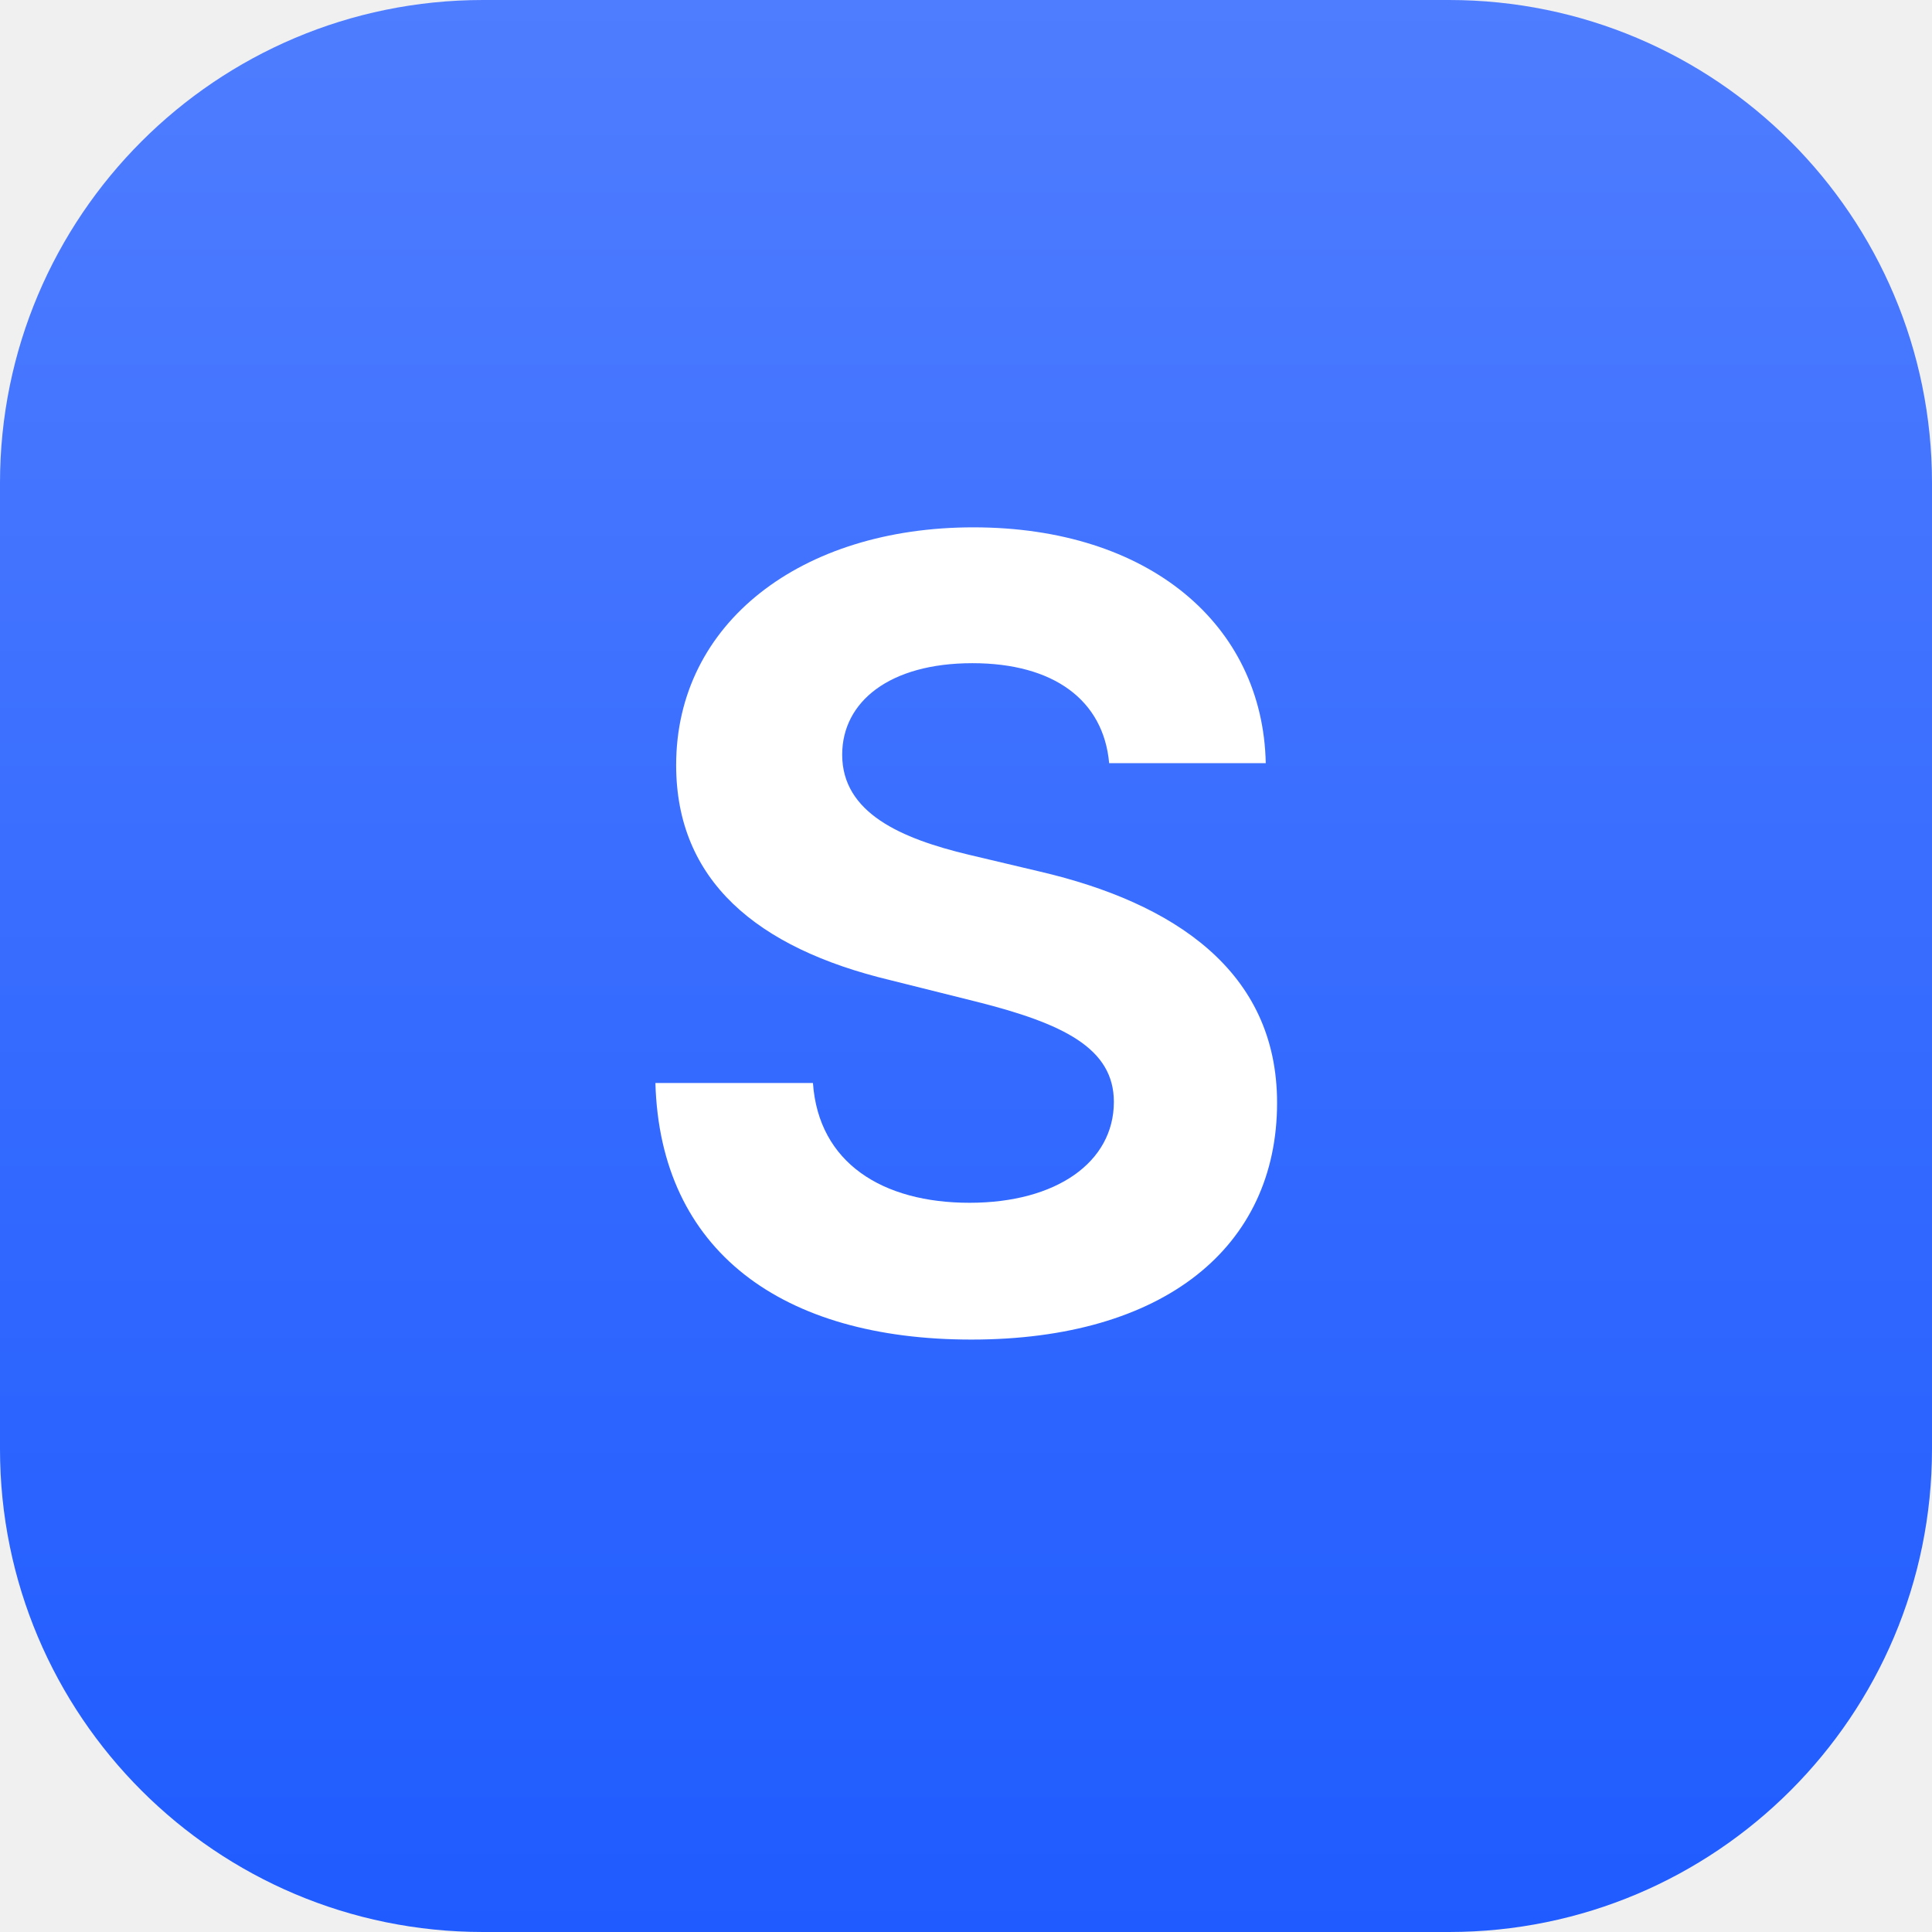
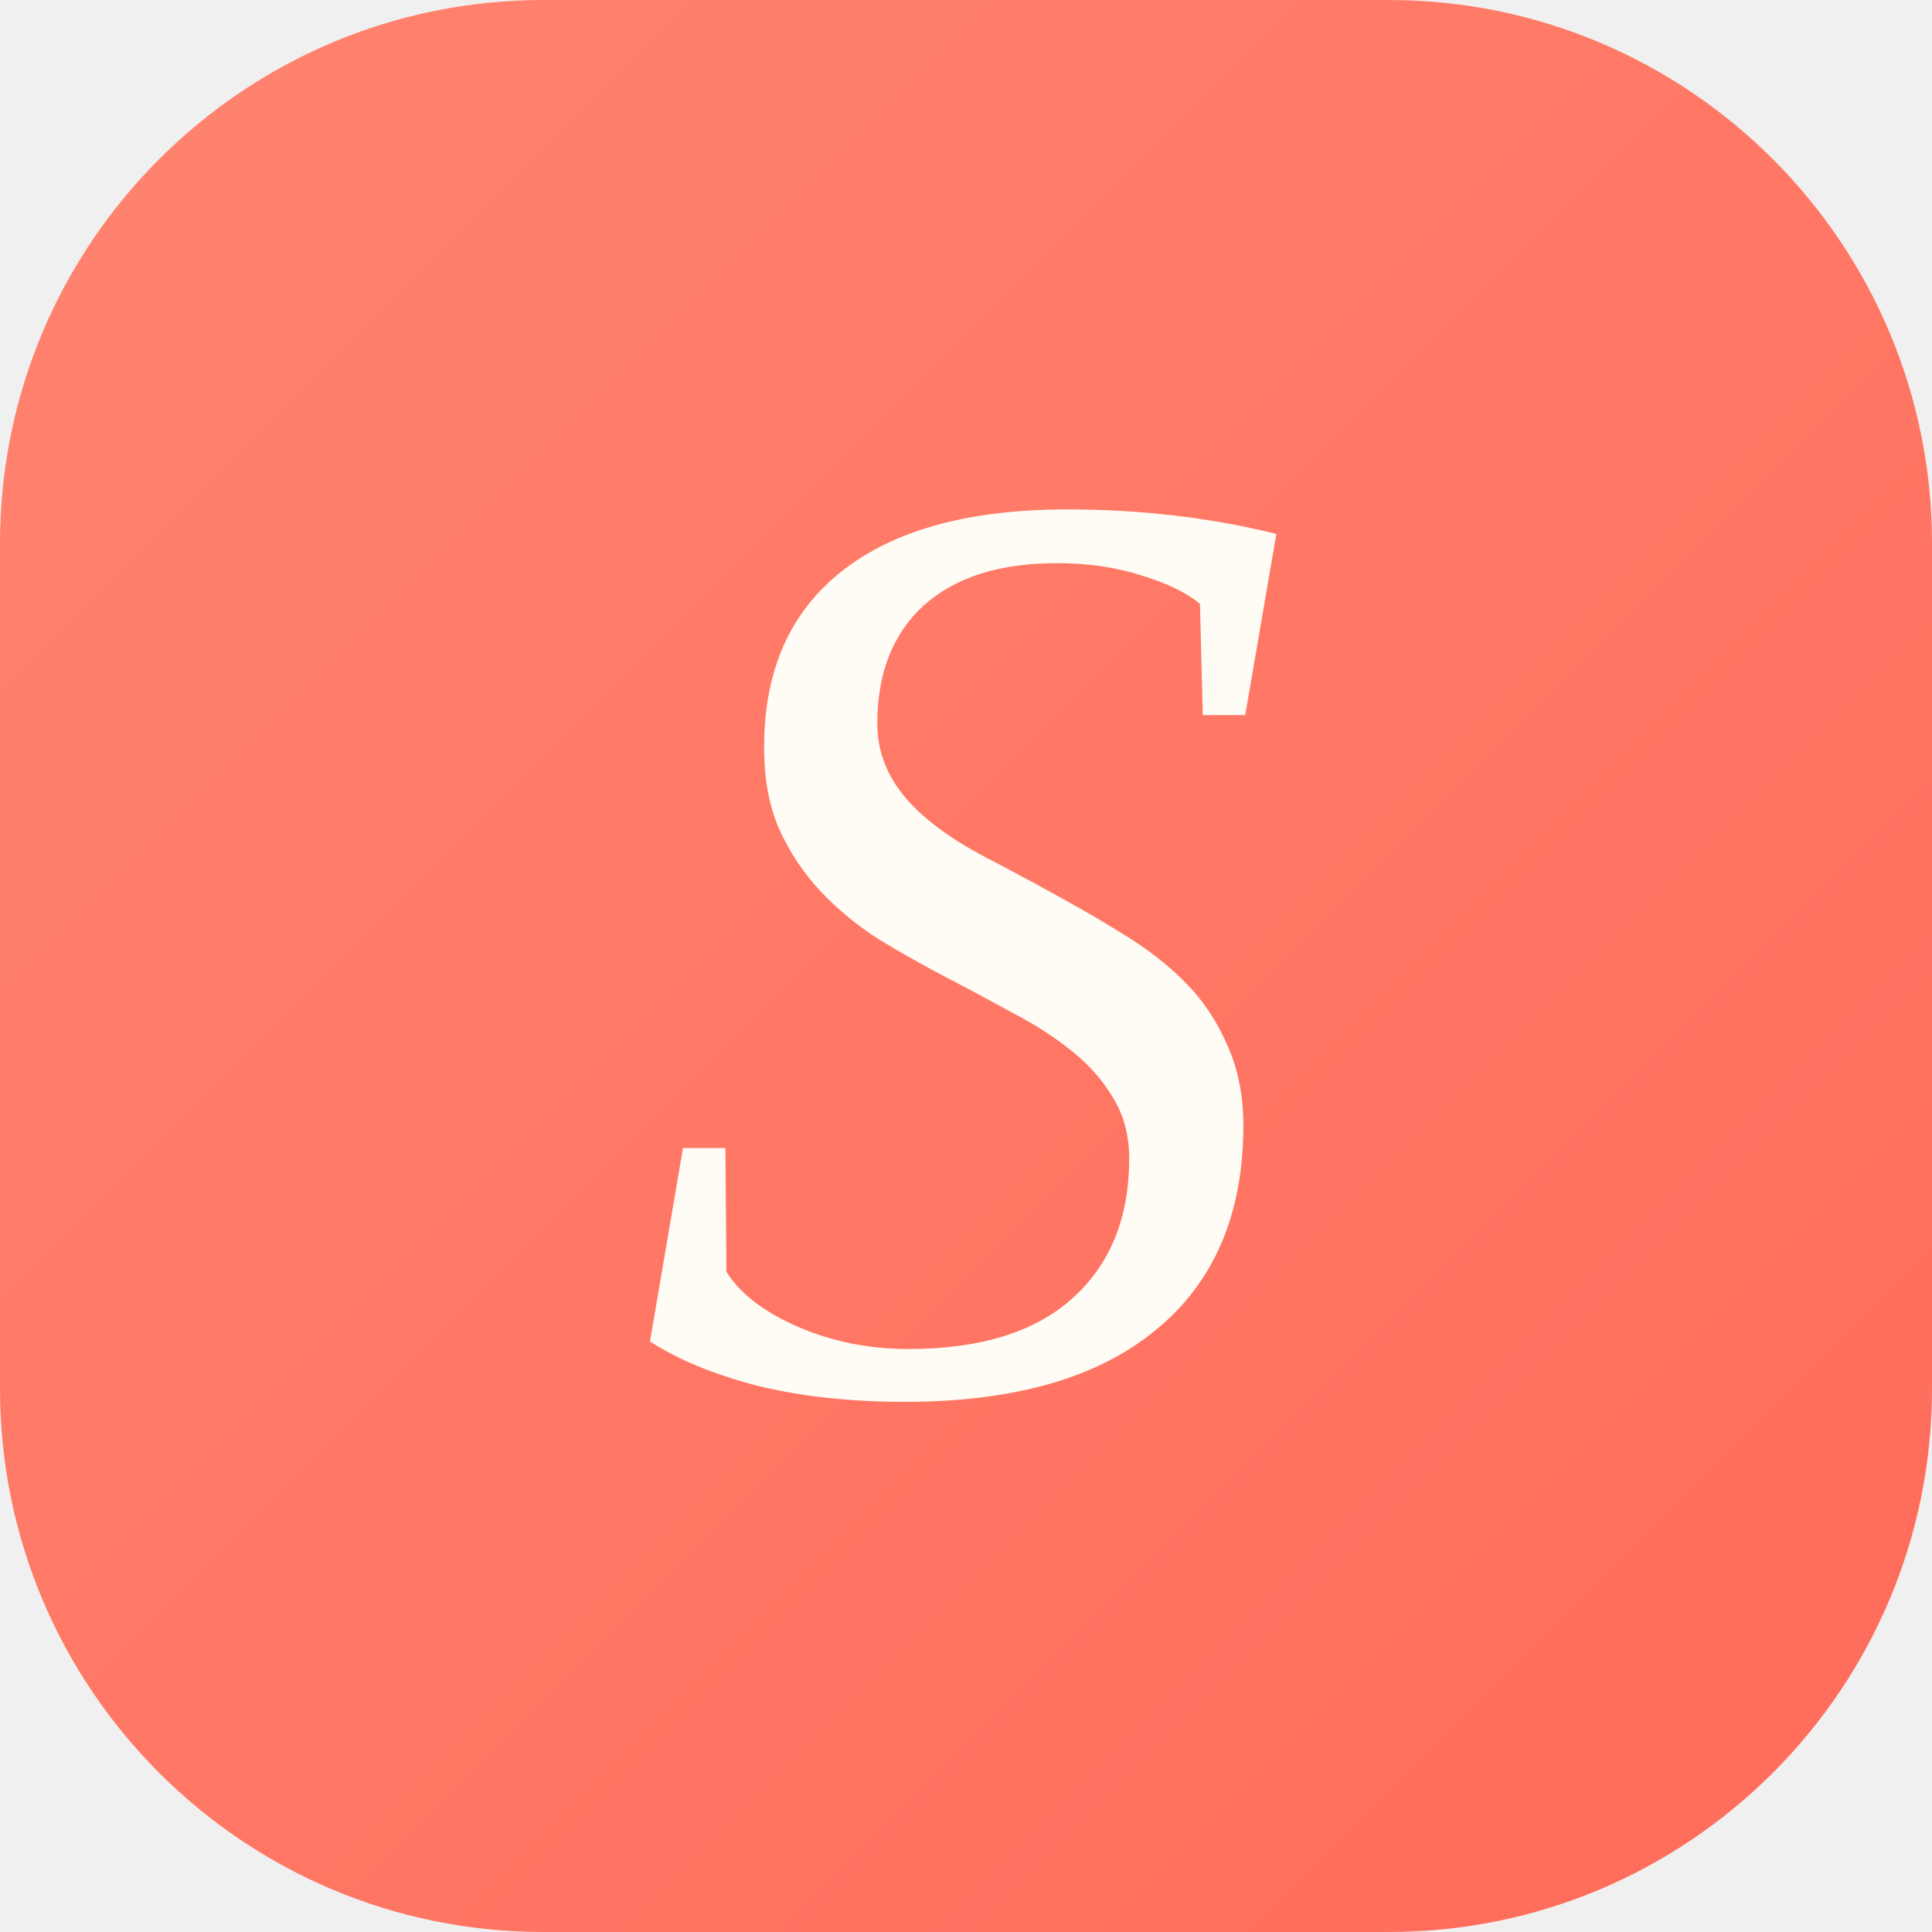
<svg xmlns="http://www.w3.org/2000/svg" viewBox="0 0 32 32" width="32" height="32">
  <defs>
-     <linearGradient id="g" x1="0" y1="0" x2="0" y2="1">
-       <stop offset="0%" stop-color="#4f7dff" />
-       <stop offset="100%" stop-color="#1f5bff" />
+     <linearGradient id="g" x1="0" y1="0" x2="1" y2="1">
+       <stop offset="0%" stop-color="#FF8470" />
+       <stop offset="100%" stop-color="#FF6B5A" />
    </linearGradient>
  </defs>
-   <rect width="32" height="32" rx="8" fill="url(#g)" />
-   <text x="16" y="22" text-anchor="middle" font-family="Inter Tight, Inter, sans-serif" font-size="18" font-weight="700" fill="#ffffff" letter-spacing="-1">S</text>
+   <rect width="32" height="32" rx="9" fill="url(#g)" />
+   <text x="16" y="23" text-anchor="middle" font-family="Instrument Serif, Times New Roman, serif" font-style="italic" font-size="22" font-weight="400" fill="#FFFCF5">S</text>
</svg>
